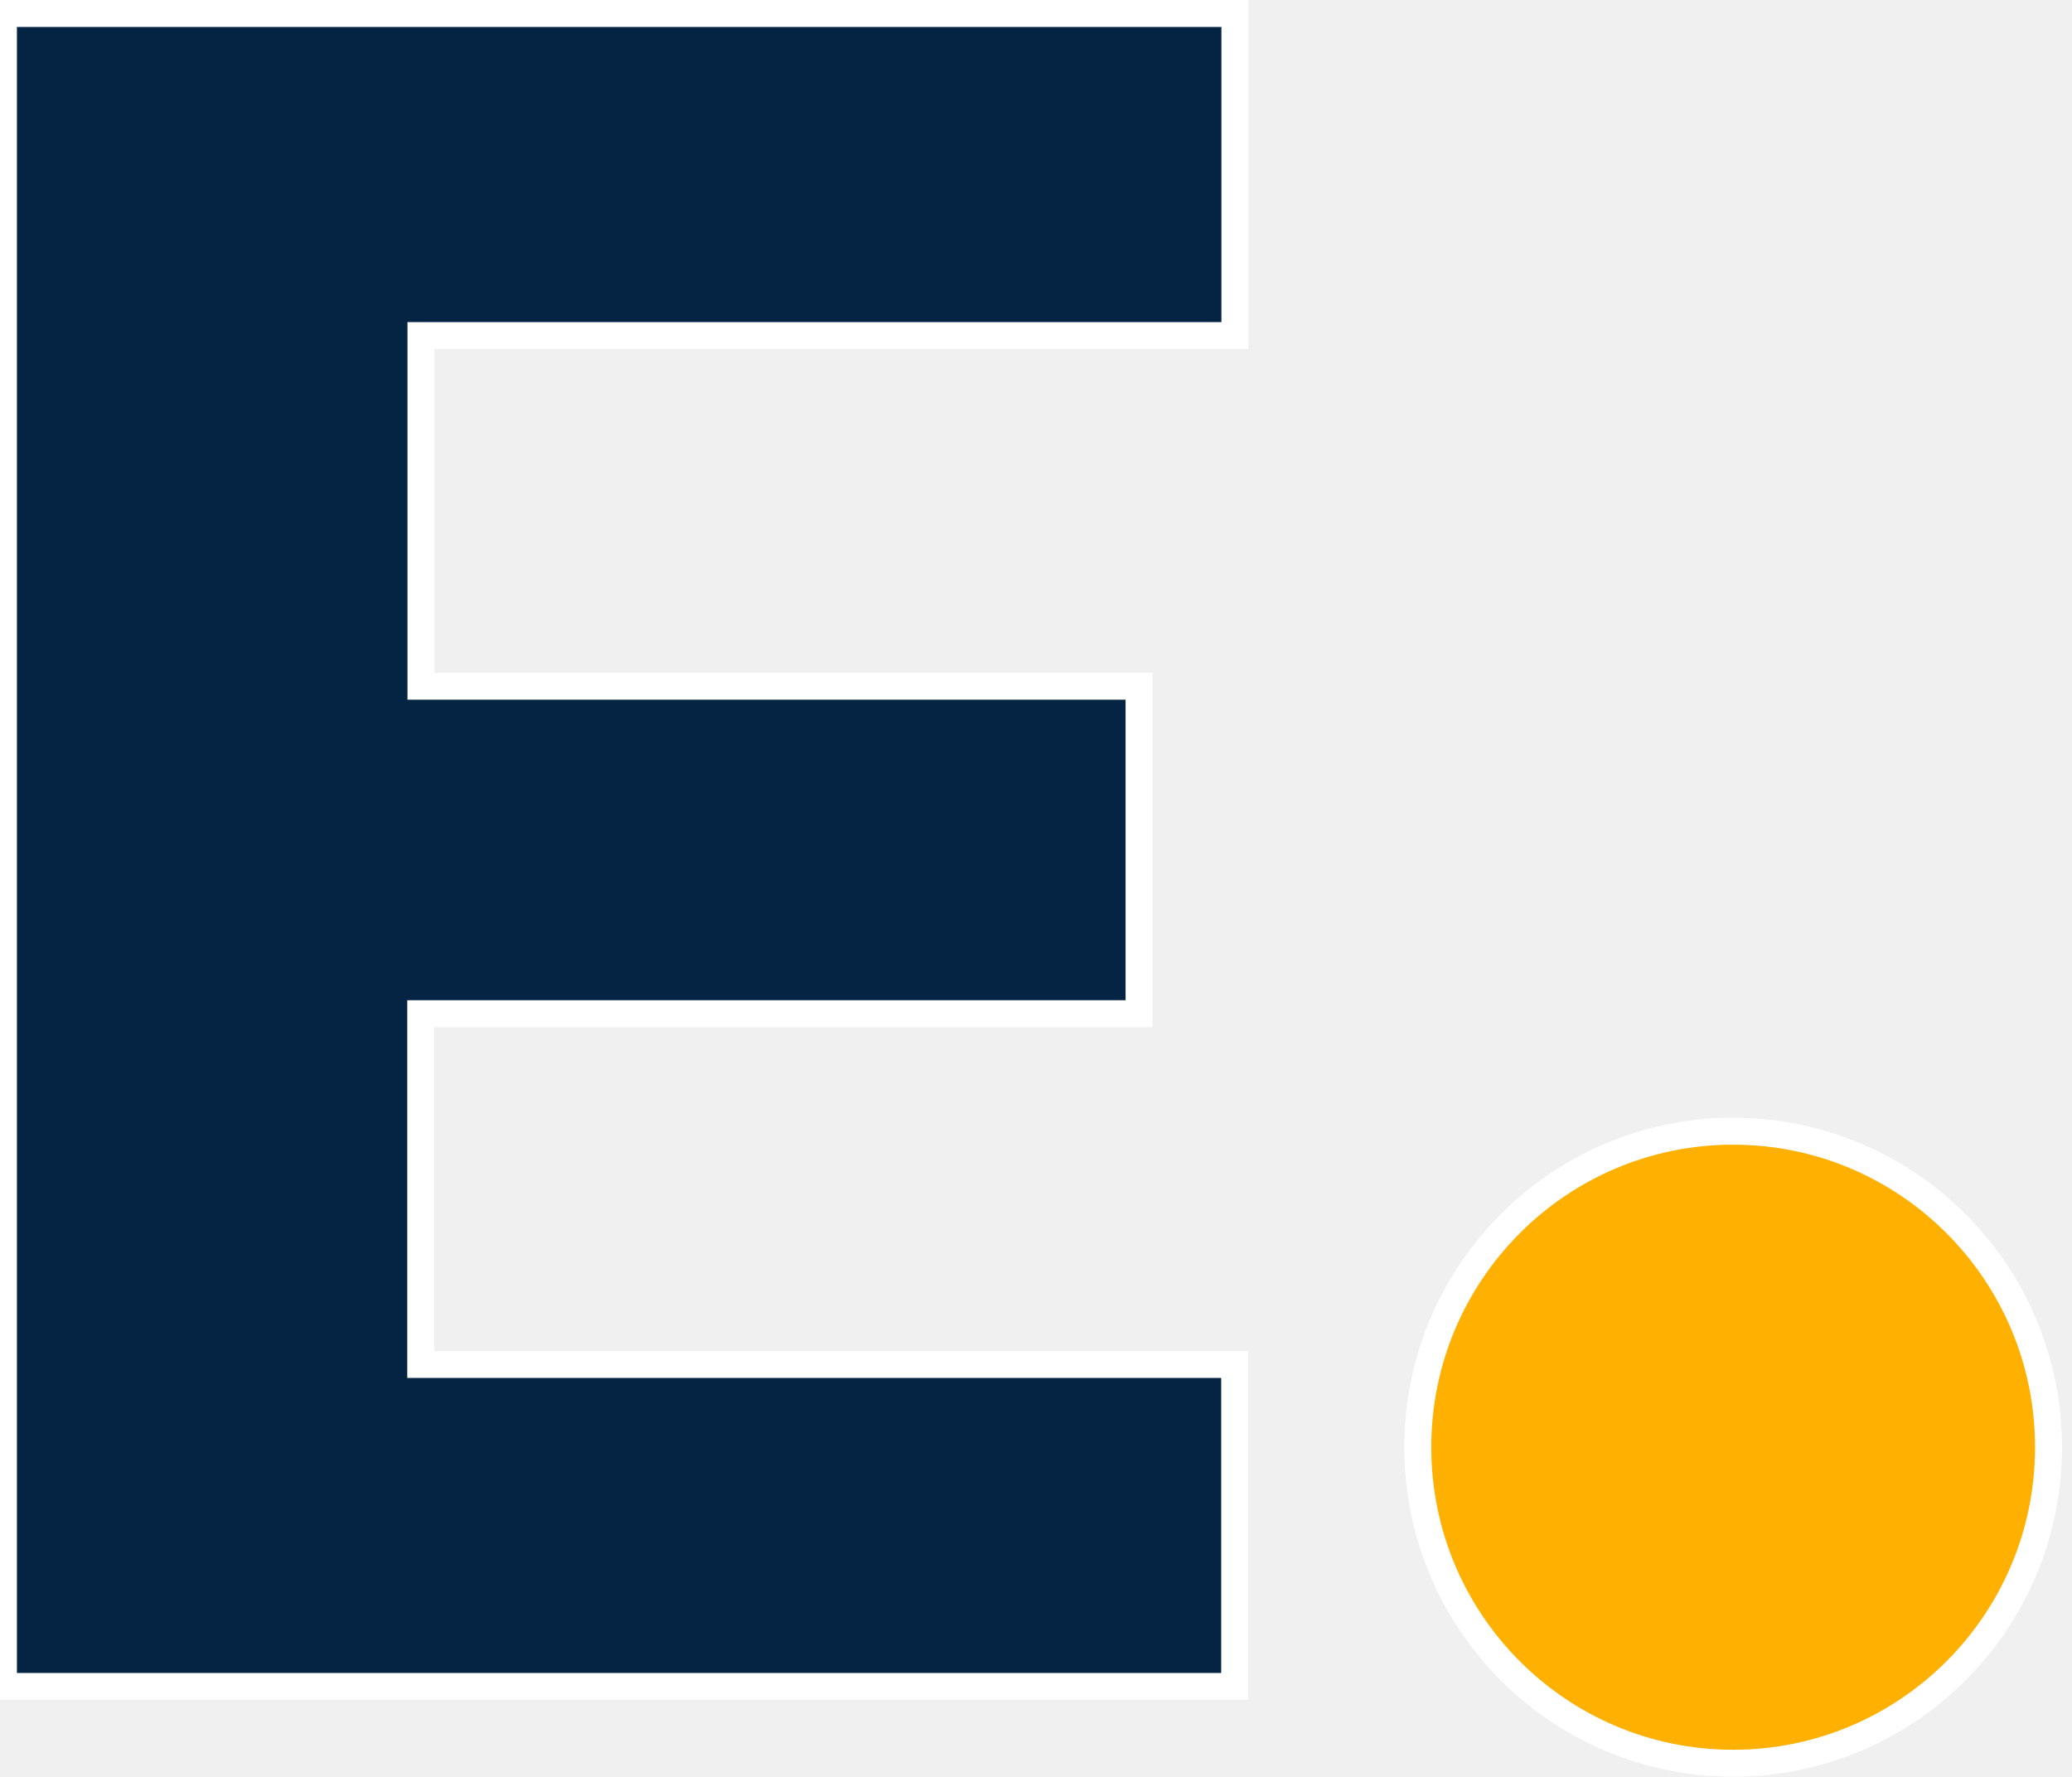
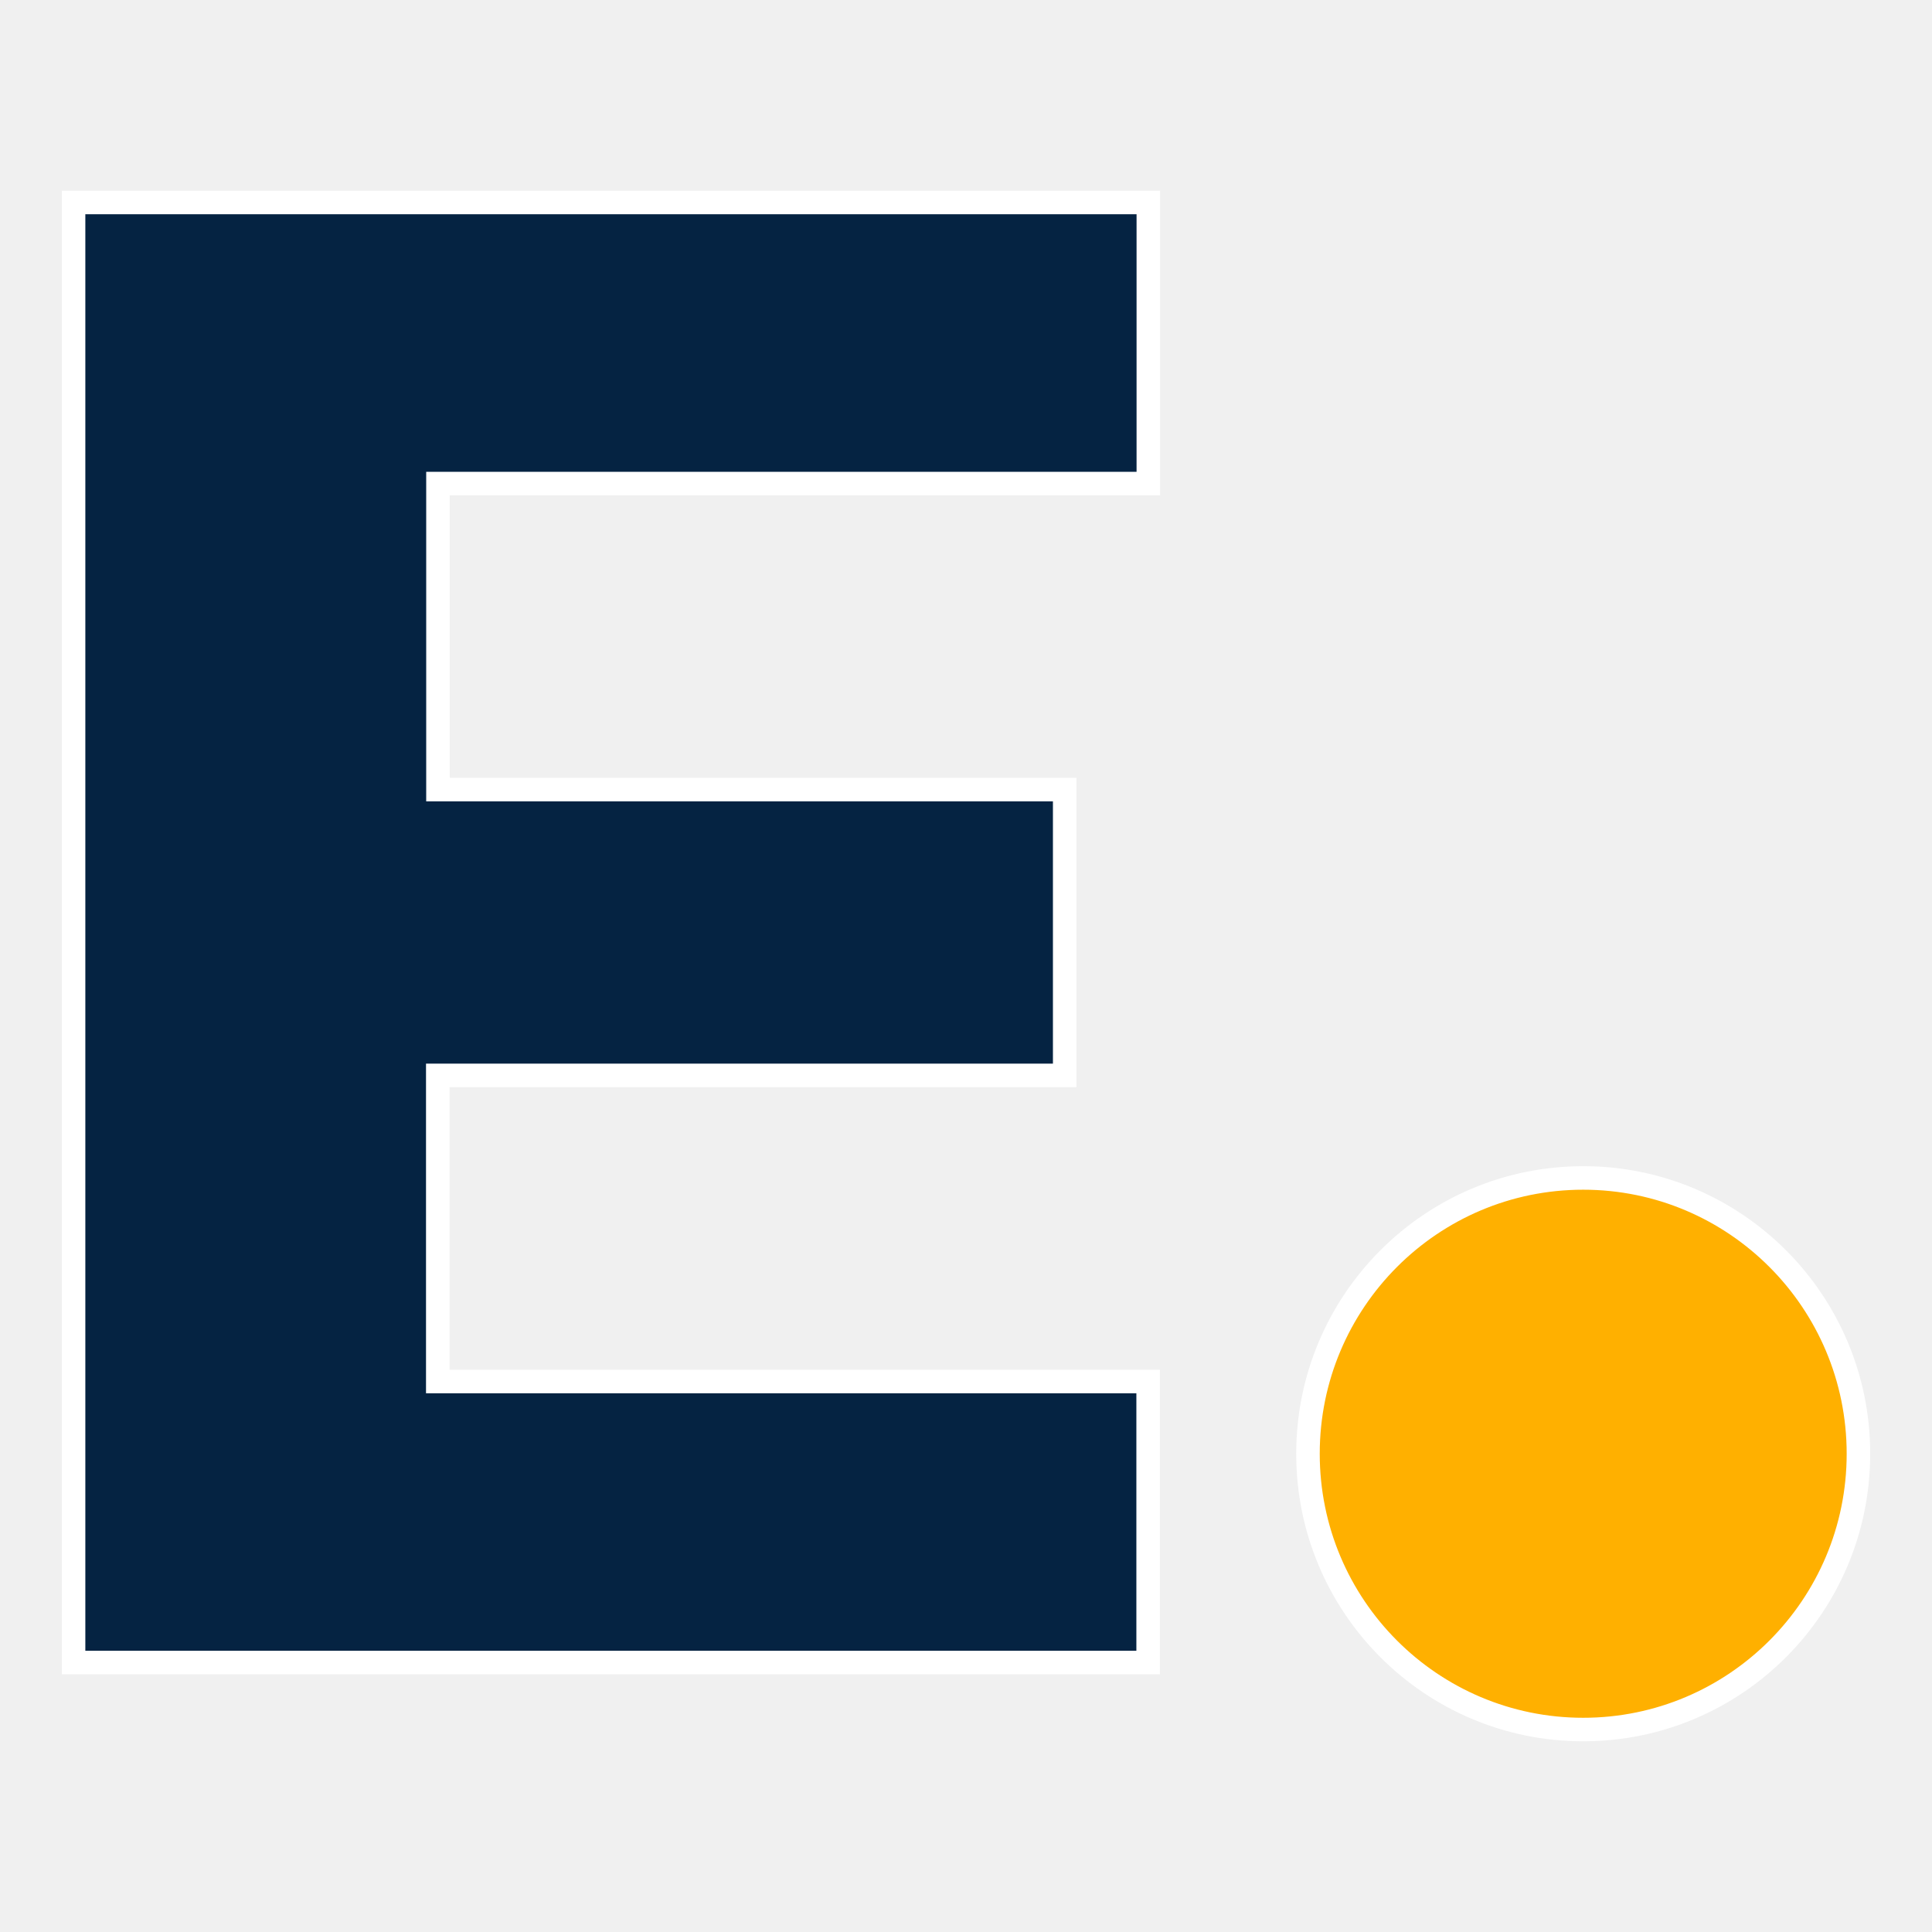
- <svg xmlns="http://www.w3.org/2000/svg" width="76.867" height="65.91" viewBox="0 0 76.611 65.91" version="1.1" id="svg2">
-   <defs id="defs2" />
-   <g id="surface1" style="stroke:white;stroke-opacity:1" transform="translate(-2.566406,-5.007812)">
-     <g id="g2" style="stroke:white;stroke-opacity:1">
-       <path style="fill:#052342;fill-opacity:1;fill-rule:nonzero;stroke:white;stroke-opacity:1" d="m 2.566,5.508 v 62.062 H 48.242 V 55.625 H 18.047 V 42.613 H 44.695 V 30.465 H 18.055 V 17.457 H 48.25 V 5.508 Z" id="path1" />
-       <path style="fill:#ffb000;fill-opacity:1;fill-rule:nonzero;stroke:white;stroke-opacity:1" d="m 78.434,58.695 c 0,-6.473 -5.238,-11.723 -11.699,-11.723 -6.461,0 -11.699,5.25 -11.699,11.723 0,6.477 5.238,11.723 11.699,11.723 6.461,0 11.699,-5.246 11.699,-11.723 z m 0,0" id="path2" />
+ <svg xmlns="http://www.w3.org/2000/svg" version="1.1" width="26.458mm" height="26.458mm" viewBox="0 0 75 75" id="svg165" xml:space="preserve">
+   <defs id="defs165" />
+   <g id="layer1" style="opacity:1" transform="translate(-472.5008,-708.7512)">
+     <g id="g526">
+       <g id="g1">
+         <path d="m 472.501,708.751 v 75 h 75 v -75 z" style="display:inline;opacity:1;fill:none;fill-opacity:0.225;stroke:none;stroke-width:0.753;stroke-linecap:round;stroke-linejoin:round;stroke-dasharray:none;stroke-opacity:1" id="path154-5-7-8-5-1-3" />
+         <g id="g2" style="stroke:white;stroke-opacity:1" transform="matrix(0.9132735,0,0,0.9132735,473.0133,711.5807)">
+           <path style="fill:#052342;fill-opacity:1;fill-rule:nonzero;stroke:white;stroke-opacity:1" d="m 2.566,5.508 v 62.062 H 48.242 V 55.625 H 18.047 V 42.613 H 44.695 V 30.465 H 18.055 V 17.457 H 48.25 V 5.508 Z" id="path1" />
+           <path style="fill:#ffb000;fill-opacity:1;fill-rule:nonzero;stroke:white;stroke-opacity:1" d="m 78.434,58.695 c 0,-6.473 -5.238,-11.723 -11.699,-11.723 -6.461,0 -11.699,5.25 -11.699,11.723 0,6.477 5.238,11.723 11.699,11.723 6.461,0 11.699,-5.246 11.699,-11.723 z m 0,0" id="path2" />
+         </g>
+       </g>
    </g>
  </g>
+   <style type="text/css" id="style1">.st0{fill:none;stroke:#000000;stroke-width:2;stroke-miterlimit:10;}.st1{fill:none;stroke:#000000;stroke-width:2;stroke-linecap:round;stroke-miterlimit:10;}.st2{fill:none;stroke:#000000;stroke-width:2;stroke-linecap:round;stroke-linejoin:round;stroke-miterlimit:10;}.st3{fill:none;stroke:#000000;stroke-linecap:round;stroke-miterlimit:10;}.st4{fill:none;stroke:#000000;stroke-width:3;stroke-linecap:round;stroke-miterlimit:10;}.st5{fill:#FFFFFF;}.st6{stroke:#000000;stroke-width:2;stroke-miterlimit:10;}.st7{fill:none;stroke:#000000;stroke-width:2;stroke-linejoin:round;stroke-miterlimit:10;}.st8{fill:none;}.st9{fill:none;stroke:#000000;stroke-width:0;stroke-linecap:round;stroke-linejoin:round;}</style>
+   <style type="text/css" id="style1-5">.st0{fill:none;stroke:#000000;stroke-width:2;stroke-miterlimit:10;}.st1{fill:none;stroke:#000000;stroke-width:2;stroke-linecap:round;stroke-miterlimit:10;}.st2{fill:none;stroke:#000000;stroke-width:2;stroke-linecap:round;stroke-linejoin:round;stroke-miterlimit:10;}.st3{fill:none;stroke:#000000;stroke-linecap:round;stroke-miterlimit:10;}.st4{fill:none;stroke:#000000;stroke-width:3;stroke-linecap:round;stroke-miterlimit:10;}.st5{fill:#FFFFFF;}.st6{stroke:#000000;stroke-width:2;stroke-miterlimit:10;}.st7{fill:none;stroke:#000000;stroke-width:2;stroke-linejoin:round;stroke-miterlimit:10;}.st8{fill:none;}.st9{fill:none;stroke:#000000;stroke-width:0;stroke-linecap:round;stroke-linejoin:round;}</style>
+   <style type="text/css" id="style1-2">
+ 	.st0{fill:#E57000;}
+ </style>
</svg>
